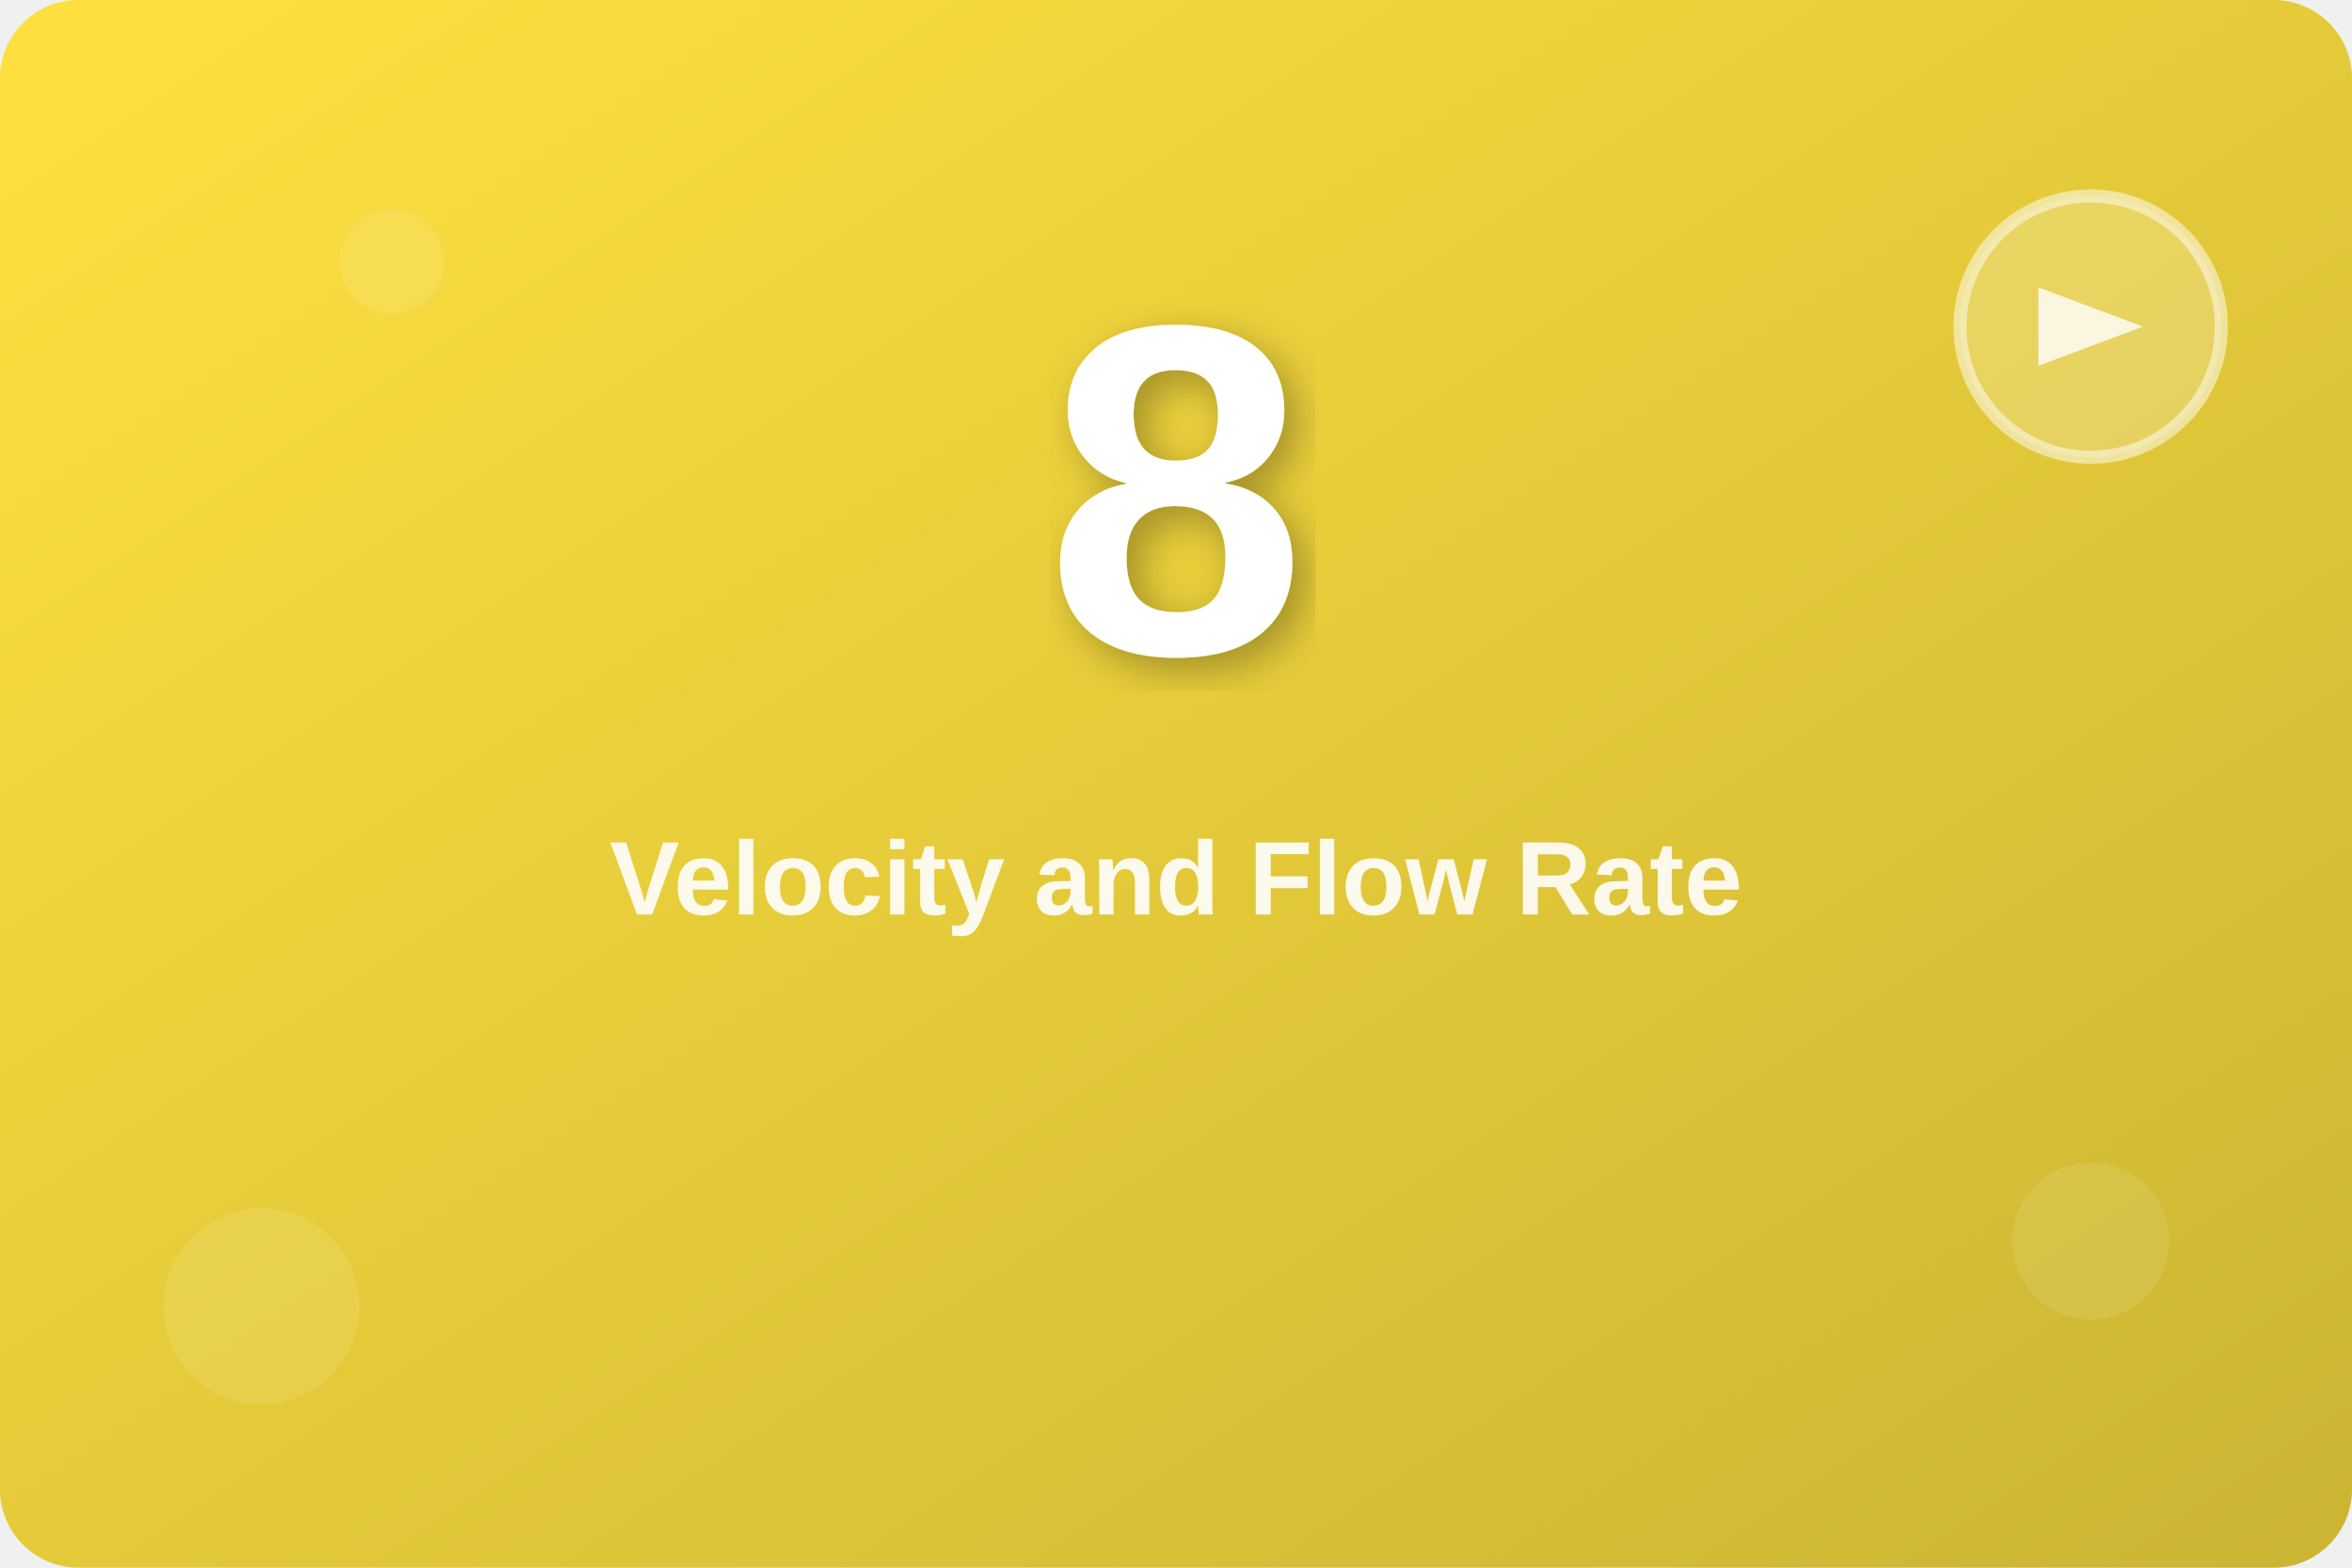
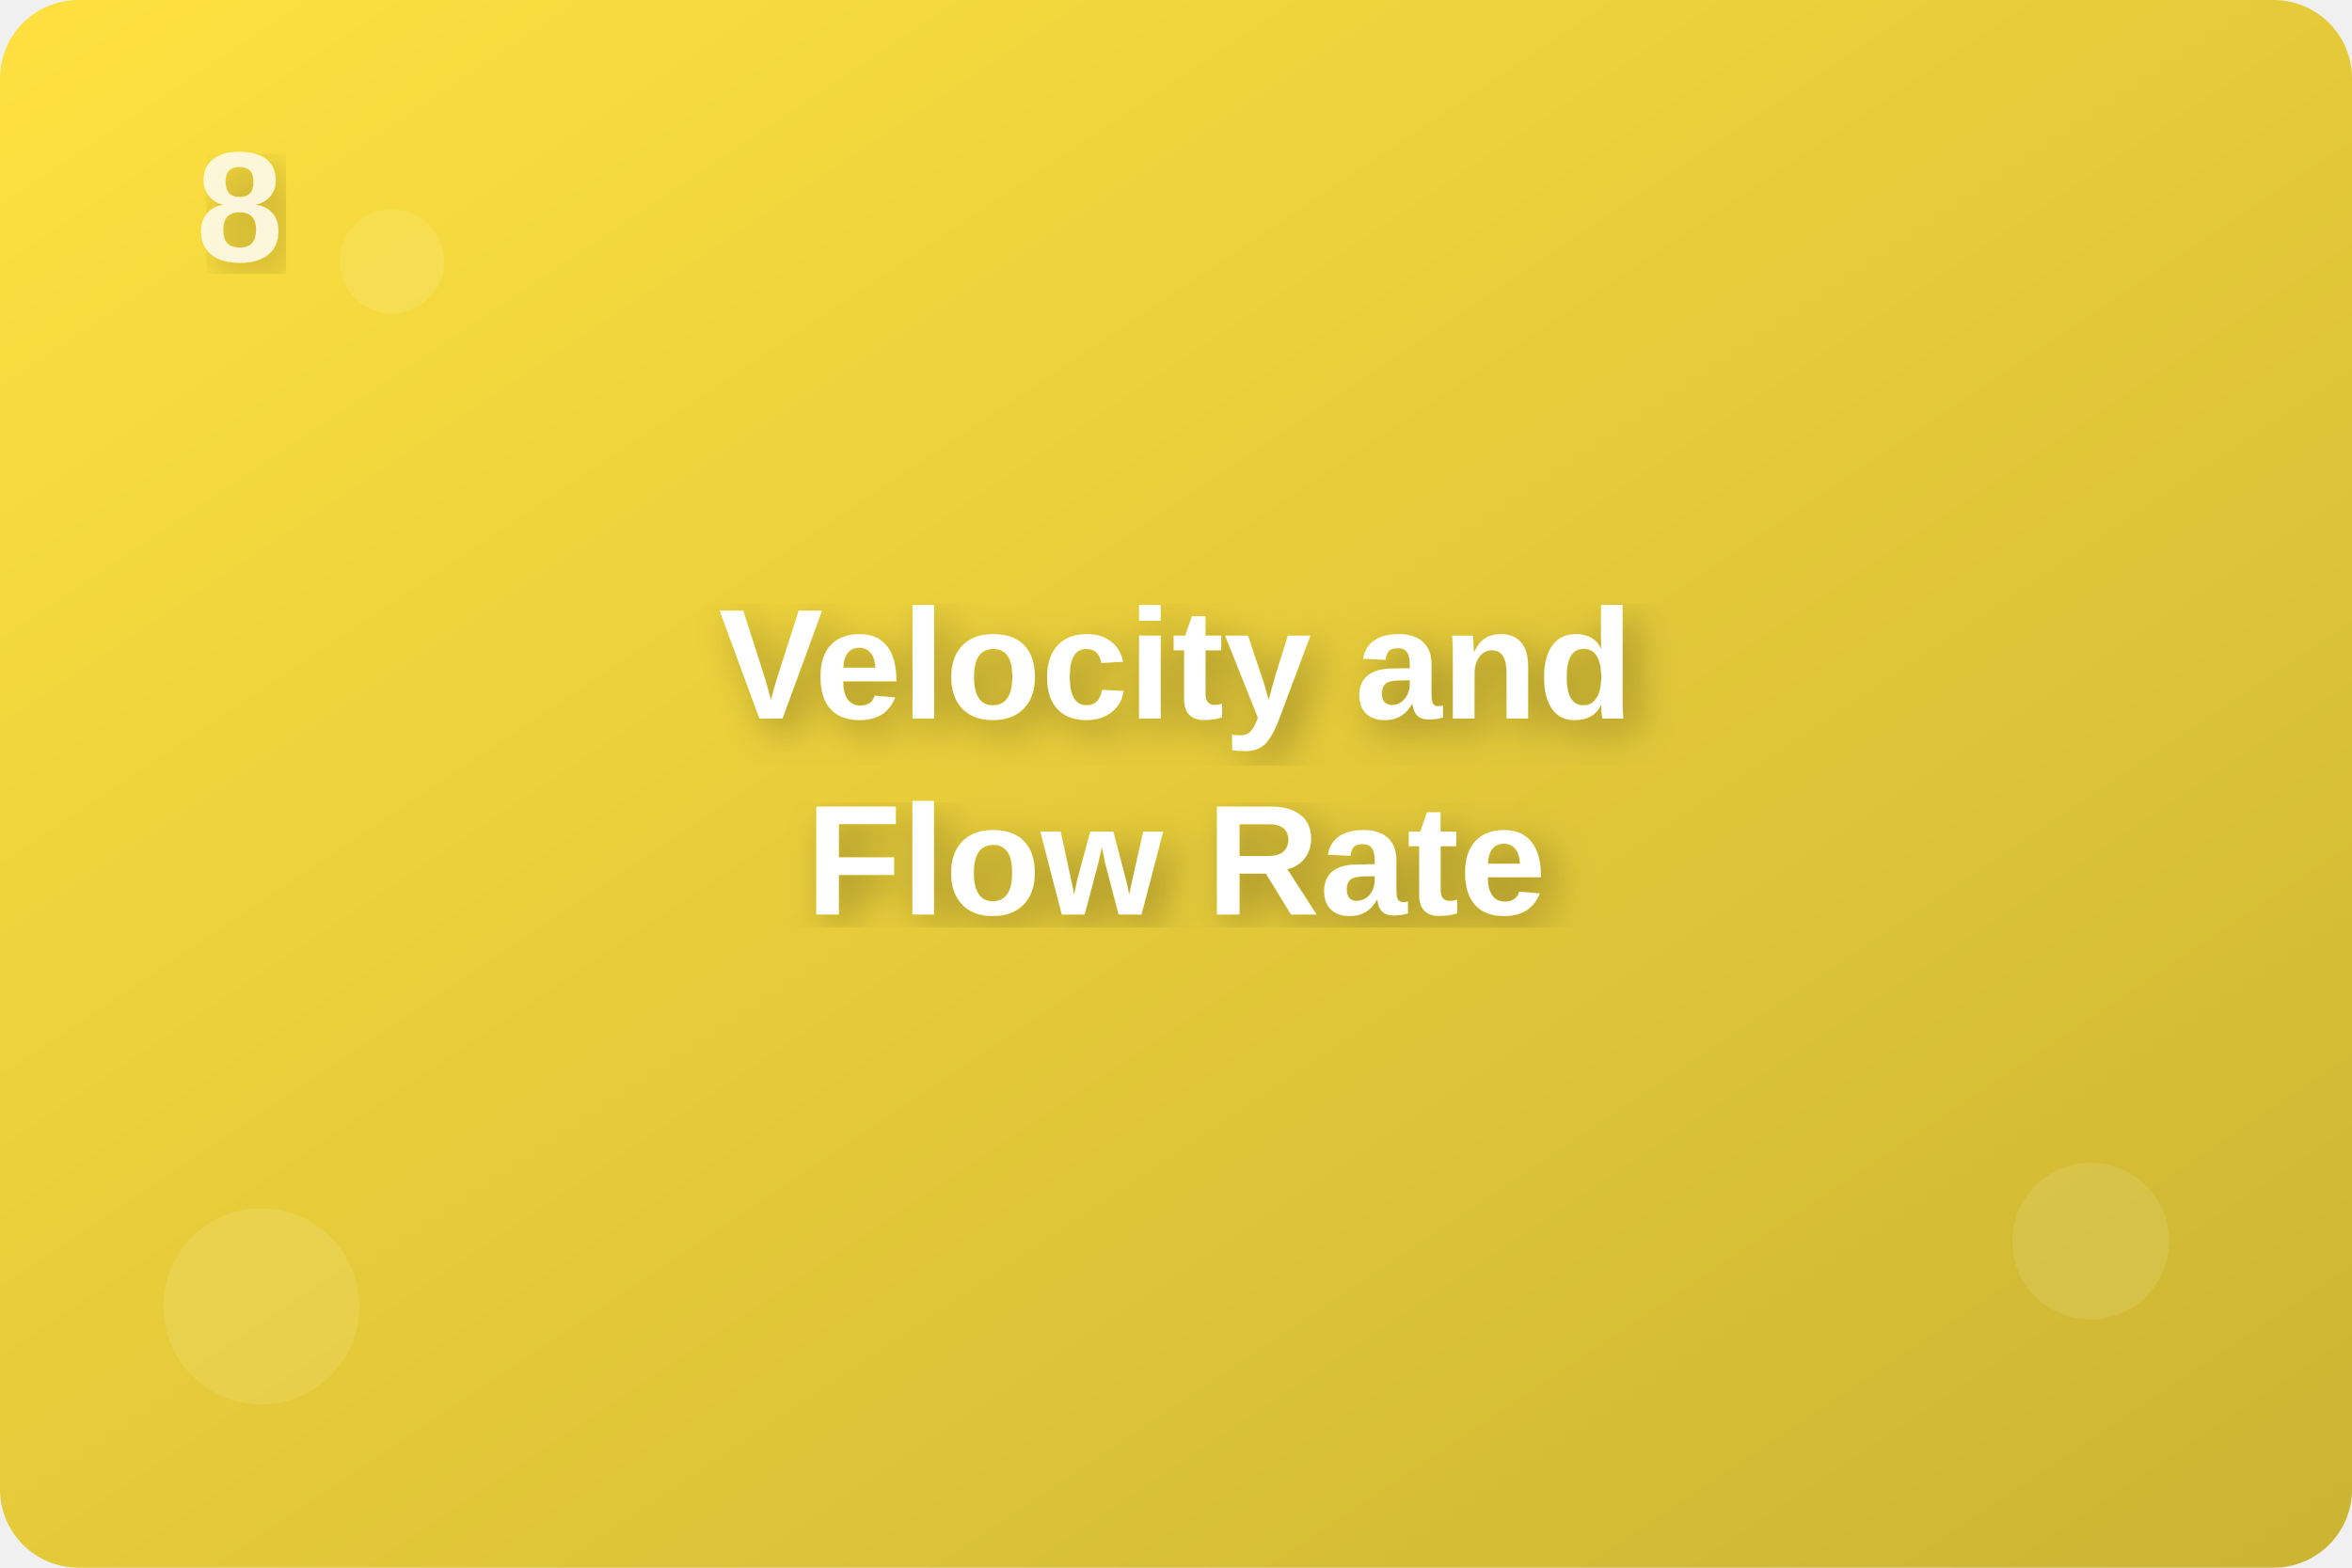
<svg xmlns="http://www.w3.org/2000/svg" width="360" height="240">
  <defs>
    <linearGradient id="grad8" x1="0%" y1="0%" x2="100%" y2="100%">
      <stop offset="0%" style="stop-color:#fee140;stop-opacity:1" />
      <stop offset="100%" style="stop-color:#cbb433;stop-opacity:1" />
    </linearGradient>
    <filter id="shadow">
      <feDropShadow dx="2" dy="2" stdDeviation="3" flood-color="rgba(0,0,0,0.3)" />
    </filter>
  </defs>
  <rect width="100%" height="100%" fill="url(#grad8)" rx="12" />
-   <text x="180" y="100" font-family="Arial, sans-serif" font-size="72" font-weight="bold" text-anchor="middle" fill="white" filter="url(#shadow)">8</text>
-   <text x="180" y="140" font-family="Arial, sans-serif" font-size="16" font-weight="600" text-anchor="middle" fill="rgba(255,255,255,0.9)">Velocity and Flow Rate</text>
-   <circle cx="320" cy="50" r="20" fill="rgba(255,255,255,0.2)" stroke="rgba(255,255,255,0.5)" stroke-width="2" />
-   <polygon points="312,44 312,56 328,50" fill="rgba(255,255,255,0.8)" />
+   <text x="30" y="40" font-family="Arial, sans-serif" font-size="24" font-weight="bold" fill="rgba(255,255,255,0.8)" filter="url(#shadow)">8</text>
+   <text x="180" y="110" font-family="Arial, sans-serif" font-size="24" font-weight="700" text-anchor="middle" fill="white" filter="url(#shadow)">Velocity and</text>
+   <text x="180" y="140" font-family="Arial, sans-serif" font-size="24" font-weight="700" text-anchor="middle" fill="white" filter="url(#shadow)">Flow Rate</text>
  <circle cx="40" cy="200" r="15" fill="rgba(255,255,255,0.1)" />
  <circle cx="320" cy="190" r="12" fill="rgba(255,255,255,0.1)" />
  <circle cx="60" cy="40" r="8" fill="rgba(255,255,255,0.1)" />
</svg>
